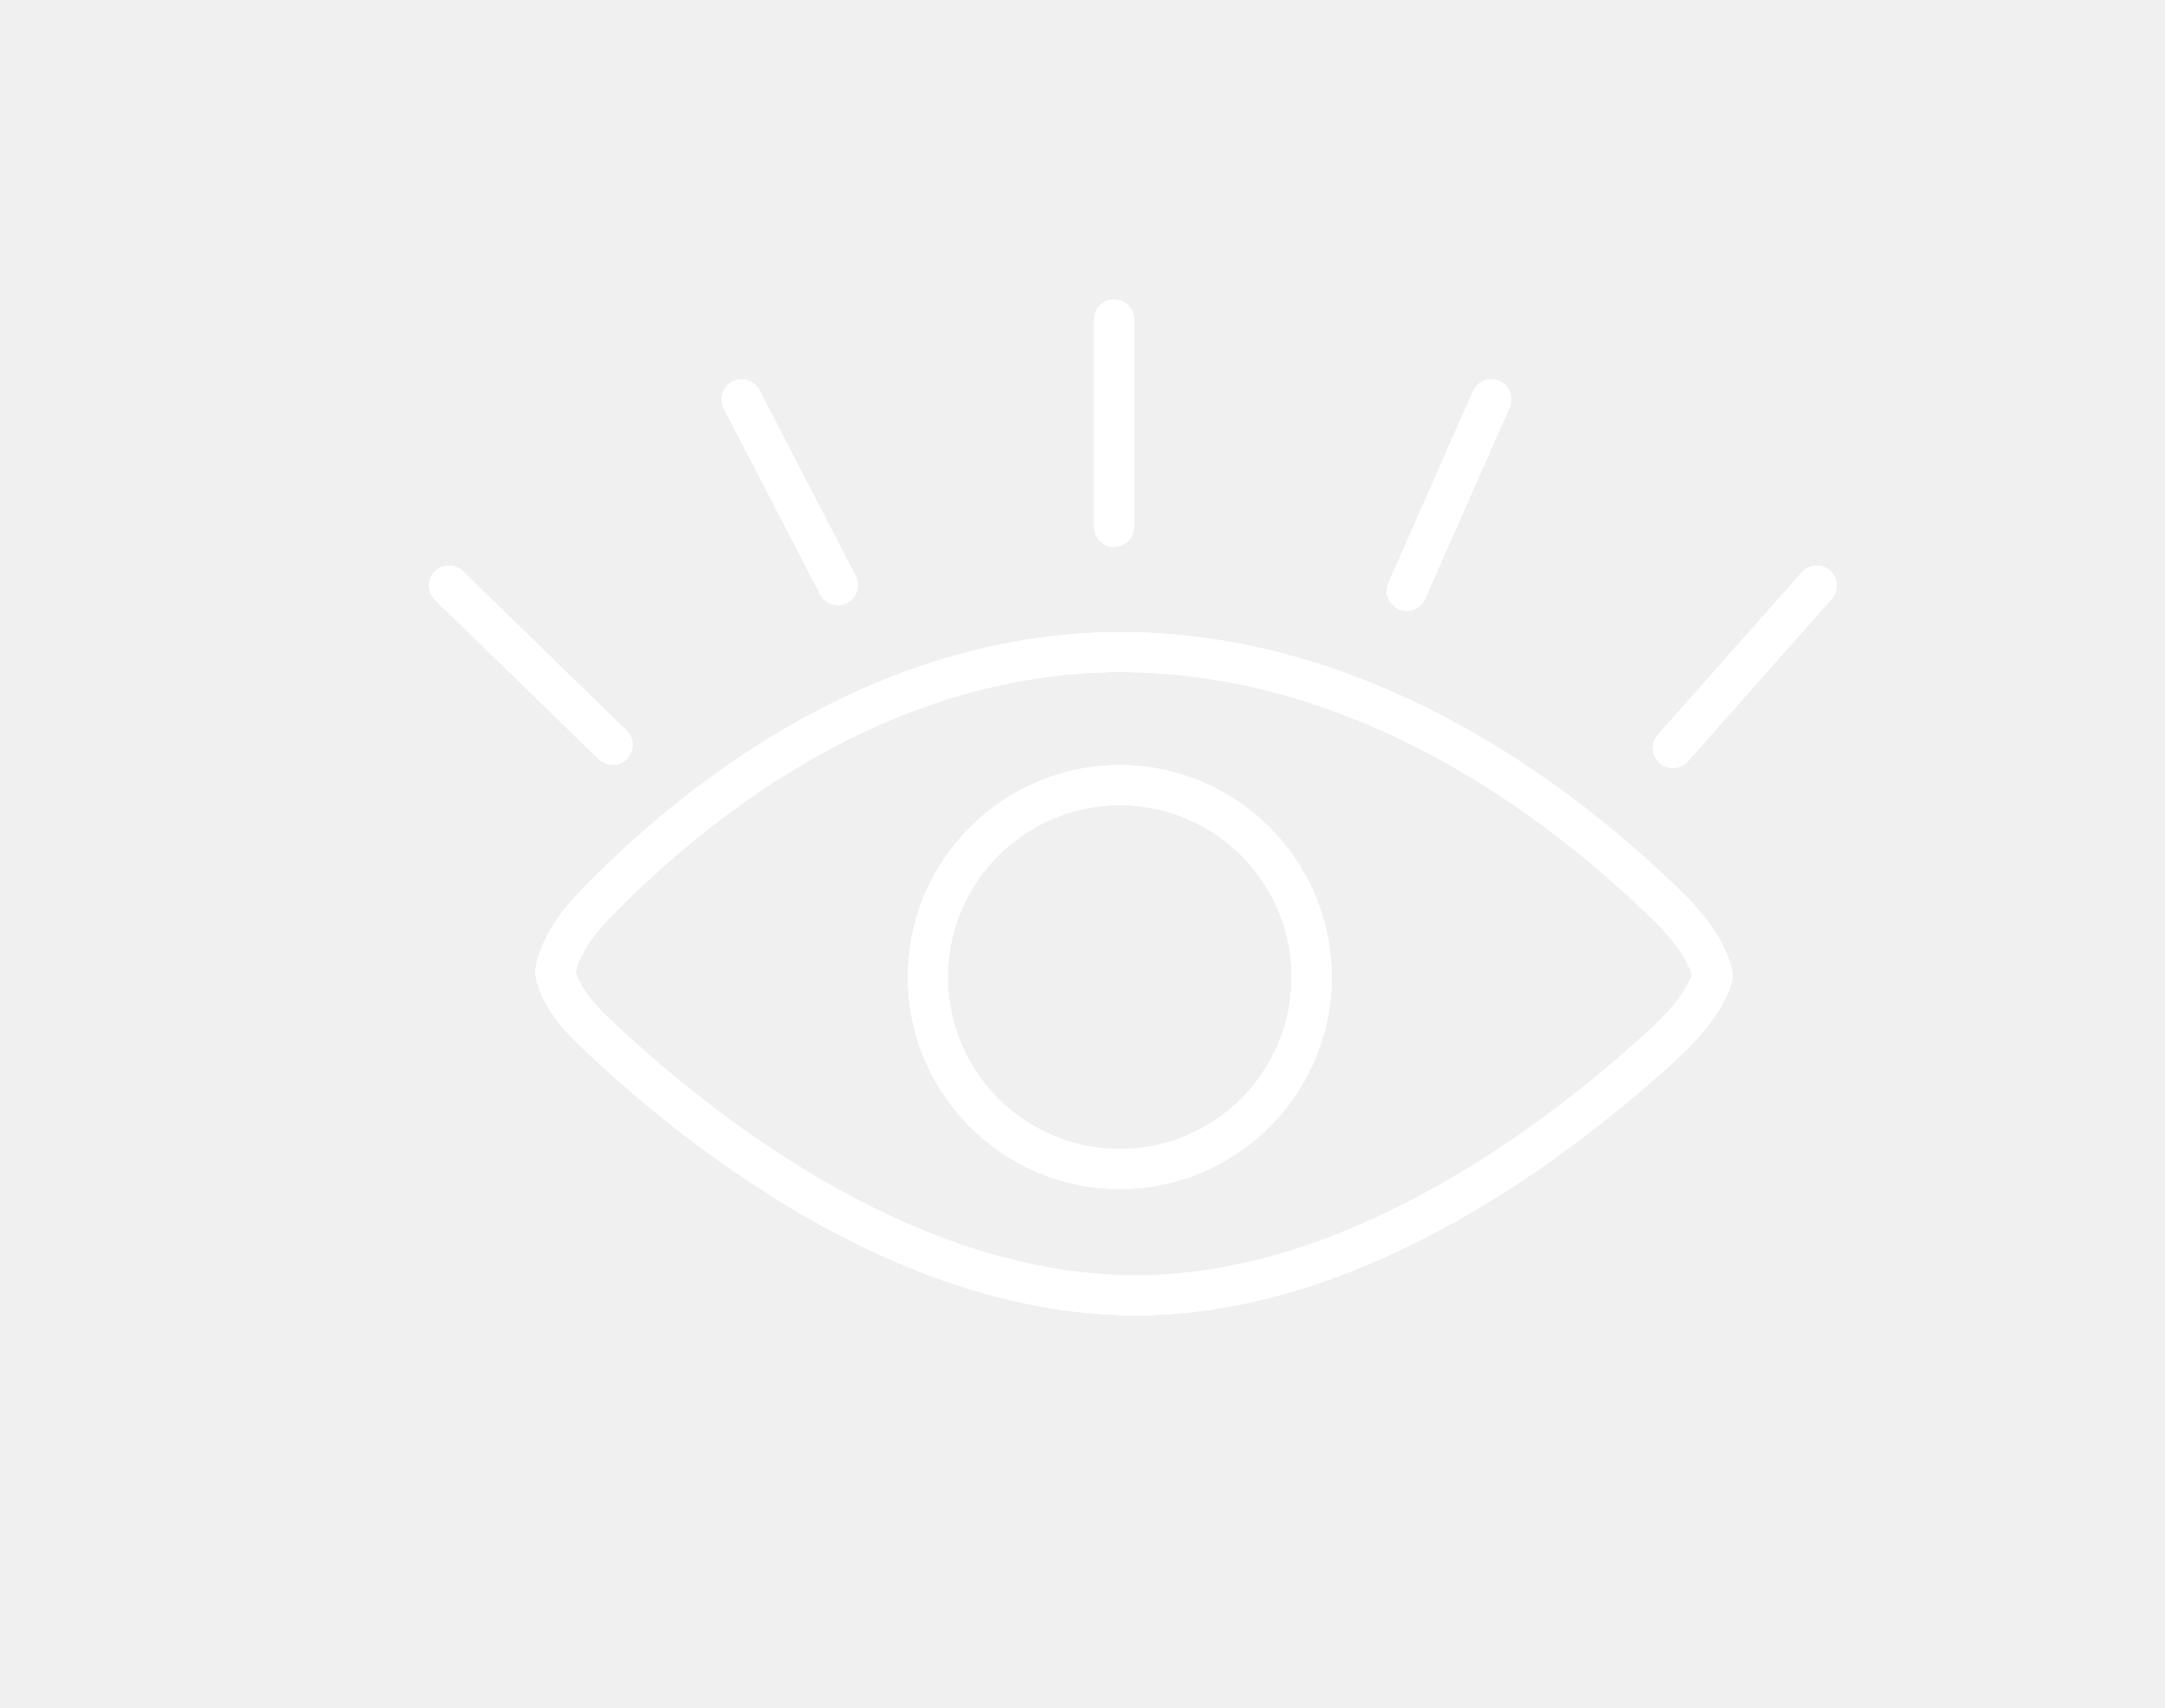
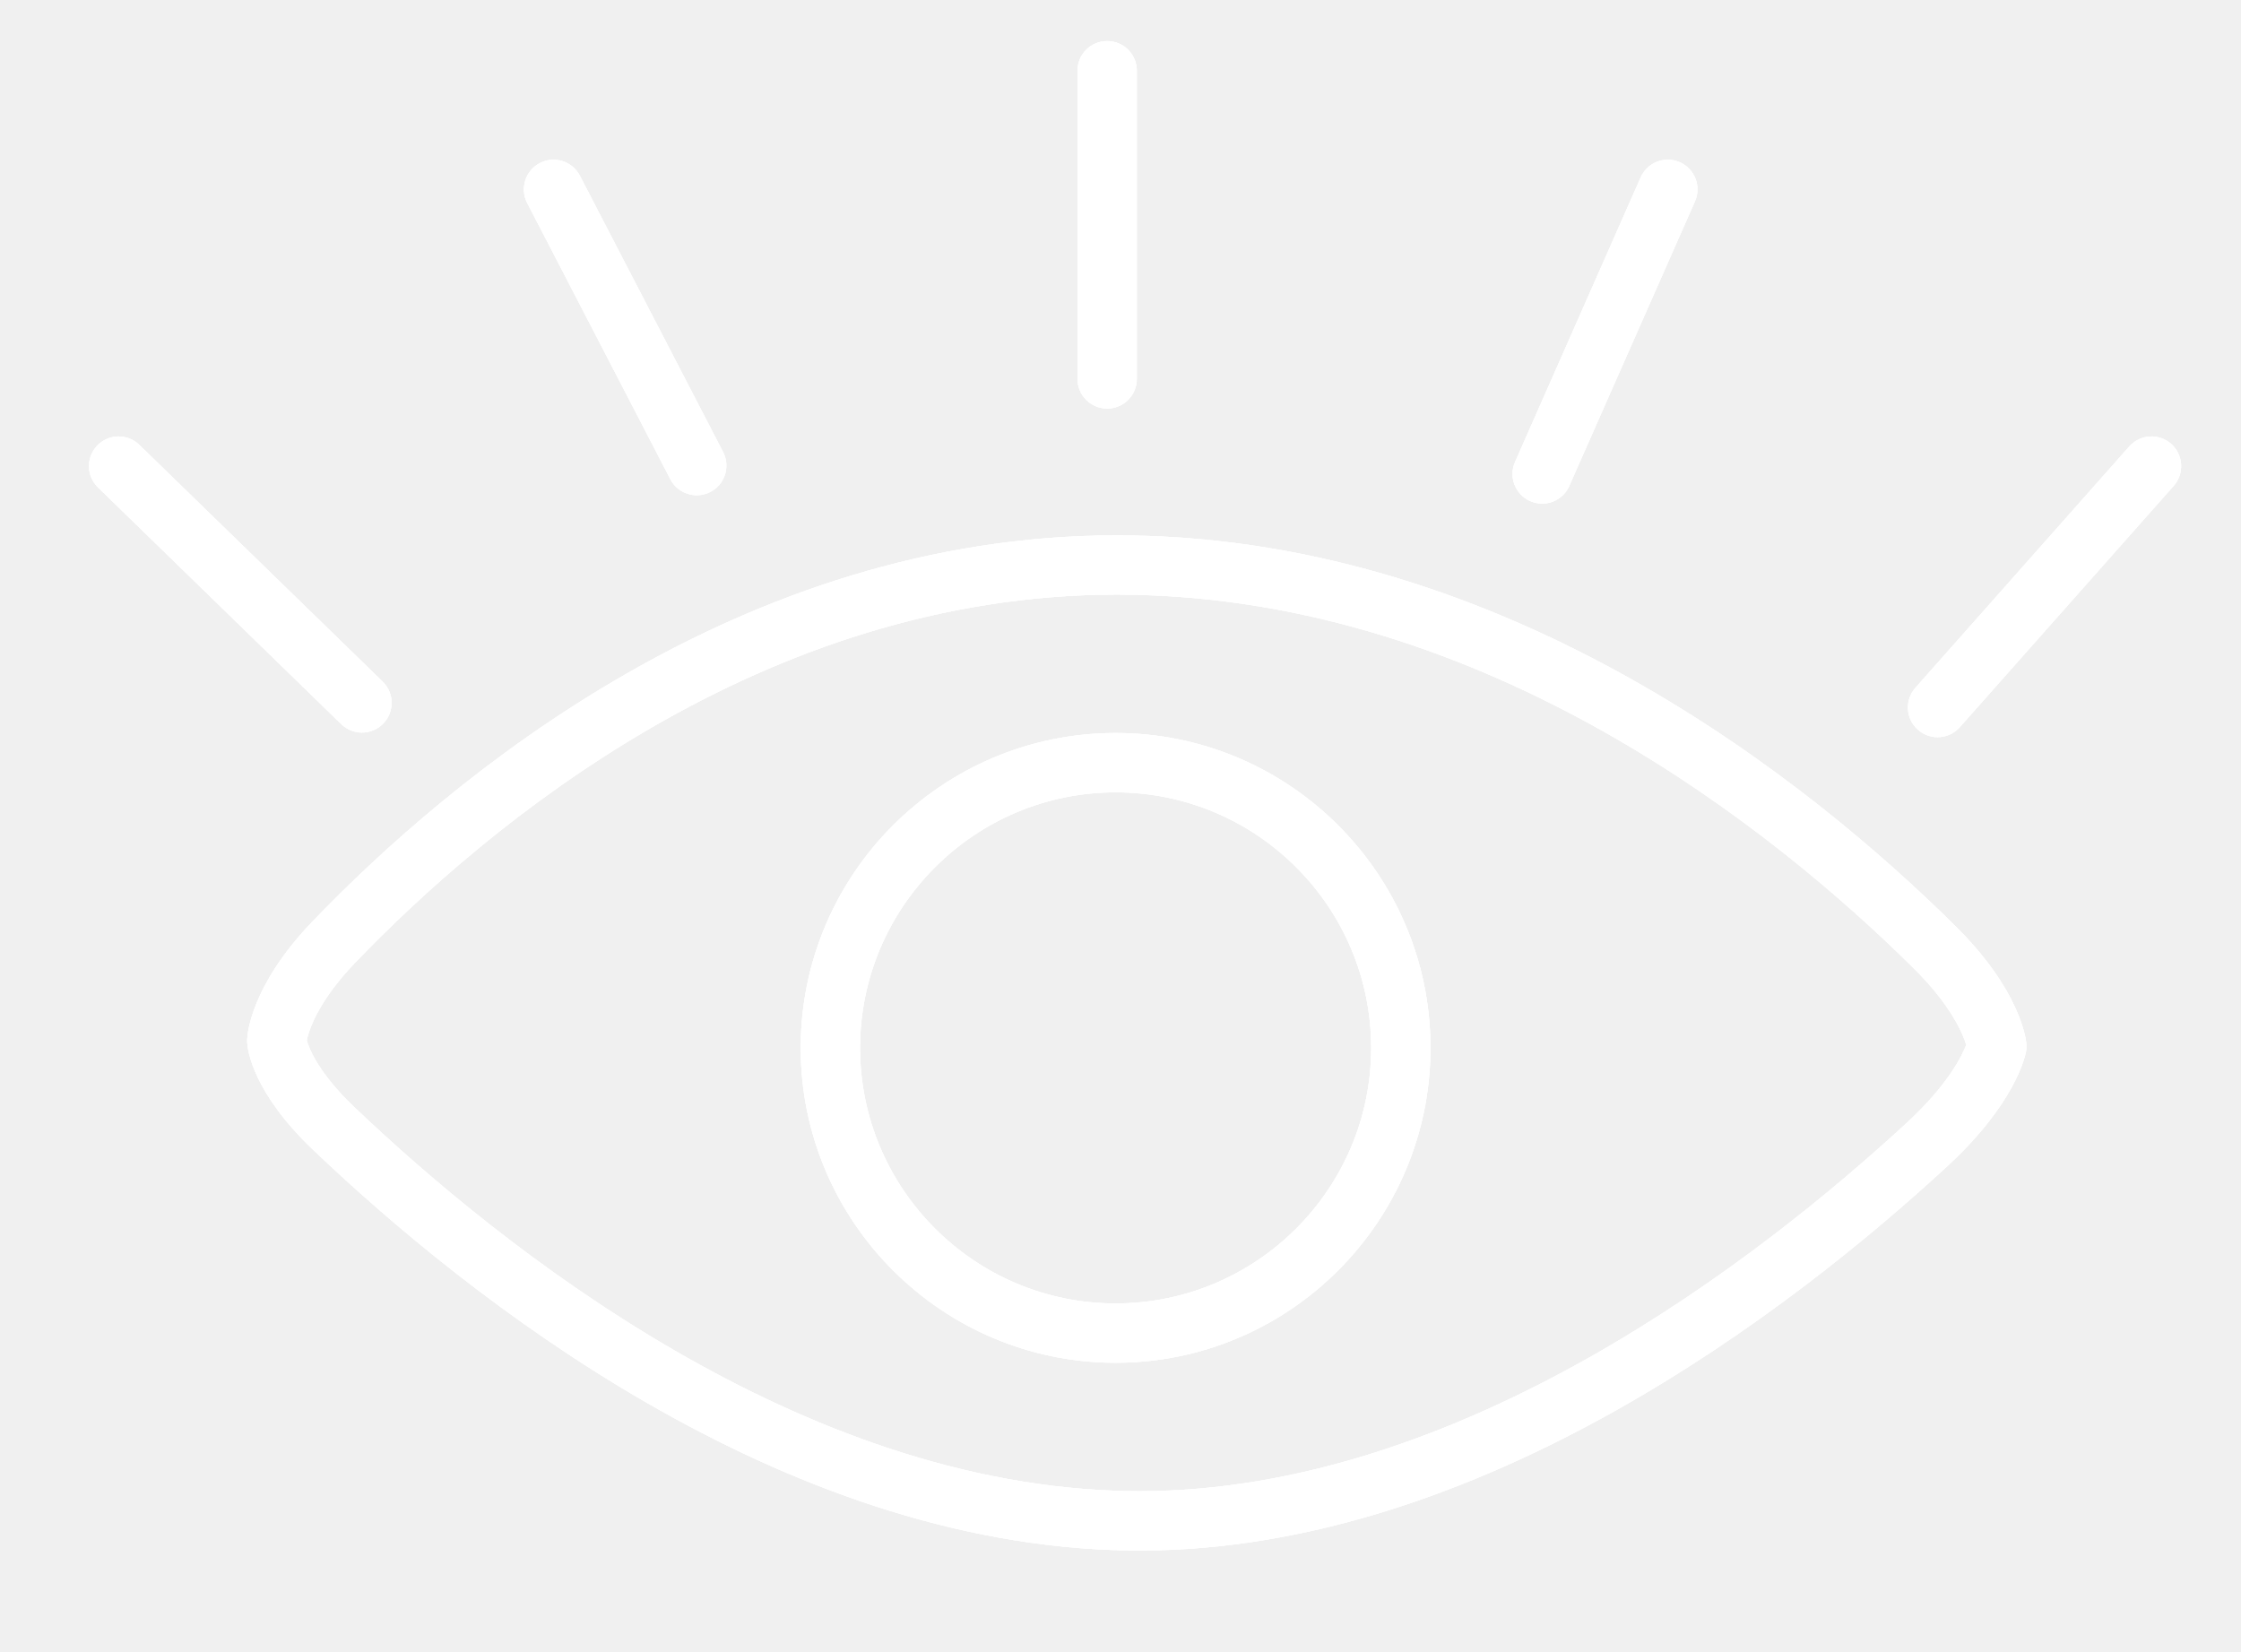
- <svg xmlns="http://www.w3.org/2000/svg" xmlns:xlink="http://www.w3.org/1999/xlink" version="1.1" id="Capa_1" x="0px" y="0px" width="122.759px" height="96.799px" viewBox="0 0 122.759 96.799" enable-background="new 0 0 122.759 96.799" xml:space="preserve">
+ <svg xmlns="http://www.w3.org/2000/svg" xmlns:xlink="http://www.w3.org/1999/xlink" version="1.1" id="Capa_1" x="0px" y="0px" width="85.497px" height="63px" viewBox="0 0 85.497 63" enable-background="new 0 0 85.497 63" xml:space="preserve">
  <g>
    <g>
      <defs>
-         <path id="SVGID_1_" d="M32.634,55.106c0.065,0.235,0.393,1.194,1.799,2.534c5.658,5.392,17.025,14.469,29.579,14.664l0.393,0.004     c12.212,0,23.583-8.803,29.273-14.053c1.58-1.456,2.111-2.563,2.269-2.976c-0.117-0.389-0.551-1.486-2.017-2.935     c-5.292-5.239-16.22-14.054-29.951-14.239l-0.425-0.005c-13.561,0-24.039,8.802-29.078,14.049     C33.012,53.672,32.697,54.795,32.634,55.106z M64.404,74.572l-0.427-0.003c-13.325-0.209-25.207-9.669-31.105-15.29     c-2.281-2.174-2.491-3.786-2.511-4.086c-0.002-0.037-0.003-0.074-0.001-0.11c0.007-0.203,0.138-2.058,2.483-4.5     c5.288-5.506,16.312-14.743,30.71-14.743l0.456,0.004c14.525,0.196,25.978,9.415,31.512,14.892     c2.47,2.442,2.699,4.293,2.718,4.498c0.009,0.1,0.005,0.201-0.014,0.301c-0.036,0.198-0.424,1.999-3.015,4.386     C89.278,65.392,77.386,74.572,64.404,74.572z" />
+         <path id="SVGID_1_" d="M11.702,39.691c0.065,0.235,0.393,1.194,1.799,2.534c5.658,5.392,17.025,14.469,29.579,14.664l0.393,0.004     c12.212,0,23.583-8.803,29.273-14.053c1.58-1.456,2.111-2.563,2.269-2.976c-0.117-0.389-0.551-1.486-2.017-2.935     c-5.292-5.239-16.22-14.054-29.951-14.239l-0.425-0.005c-13.561,0-24.039,8.802-29.078,14.049     C12.08,38.258,11.766,39.38,11.702,39.691z M43.473,59.157l-0.427-0.003c-13.325-0.209-25.207-9.669-31.105-15.29     c-2.281-2.174-2.491-3.786-2.511-4.086c-0.002-0.037-0.003-0.074-0.001-0.11c0.007-0.203,0.138-2.058,2.483-4.5     c5.288-5.506,16.312-14.743,30.71-14.743l0.456,0.004c14.525,0.196,25.978,9.415,31.512,14.892     c2.47,2.442,2.699,4.293,2.718,4.498c0.009,0.1,0.005,0.201-0.014,0.301c-0.036,0.198-0.424,1.999-3.015,4.386     C68.347,49.977,56.454,59.157,43.473,59.157z" />
      </defs>
      <use xlink:href="#SVGID_1_" overflow="visible" fill-rule="evenodd" clip-rule="evenodd" fill="#FFFFFF" />
      <clipPath id="SVGID_2_">
        <use xlink:href="#SVGID_1_" overflow="visible" />
      </clipPath>
      <g clip-path="url(#SVGID_2_)">
        <defs>
-           <rect id="SVGID_3_" x="-735.254" y="-1002.83" width="1086.191" height="5997.424" />
+           <rect id="SVGID_3_" x="-756.186" y="-1018.244" width="1086.191" height="5997.425" />
        </defs>
        <use xlink:href="#SVGID_3_" overflow="visible" fill="#FFFFFF" />
        <clipPath id="SVGID_4_">
          <use xlink:href="#SVGID_3_" overflow="visible" />
        </clipPath>
-         <rect x="26.588" y="32.067" clip-path="url(#SVGID_4_)" fill="#FFFFFF" width="75.428" height="46.276" />
+         <rect x="5.656" y="16.652" clip-path="url(#SVGID_4_)" fill="#FFFFFF" width="75.428" height="46.276" />
      </g>
    </g>
    <g>
      <defs>
-         <path id="SVGID_5_" d="M63.493,45.645c-5.376,0-9.75,4.374-9.75,9.75c0,5.377,4.373,9.75,9.75,9.75c5.376,0,9.75-4.373,9.75-9.75     C73.243,50.018,68.869,45.645,63.493,45.645z M63.493,67.408c-6.624,0-12.014-5.391-12.014-12.014     c0-6.624,5.39-12.013,12.014-12.013s12.013,5.389,12.013,12.013C75.506,62.017,70.117,67.408,63.493,67.408z" />
+         <path id="SVGID_5_" d="M42.562,30.23c-5.376,0-9.75,4.374-9.75,9.75c0,5.377,4.373,9.75,9.75,9.75c5.376,0,9.75-4.373,9.75-9.75     C52.312,34.604,47.938,30.23,42.562,30.23z M42.562,51.993c-6.624,0-12.014-5.391-12.014-12.014     c0-6.624,5.39-12.013,12.014-12.013s12.013,5.389,12.013,12.013C54.574,46.603,49.186,51.993,42.562,51.993z" />
      </defs>
      <use xlink:href="#SVGID_5_" overflow="visible" fill-rule="evenodd" clip-rule="evenodd" fill="#FFFFFF" />
      <clipPath id="SVGID_6_">
        <use xlink:href="#SVGID_5_" overflow="visible" />
      </clipPath>
      <g clip-path="url(#SVGID_6_)">
        <defs>
-           <rect id="SVGID_7_" x="-735.254" y="-1002.83" width="1086.191" height="5997.424" />
+           <rect id="SVGID_7_" x="-756.186" y="-1018.244" width="1086.191" height="5997.425" />
        </defs>
        <use xlink:href="#SVGID_7_" overflow="visible" fill="#FFFFFF" />
        <clipPath id="SVGID_8_">
          <use xlink:href="#SVGID_7_" overflow="visible" />
        </clipPath>
-         <rect x="47.708" y="39.61" clip-path="url(#SVGID_8_)" fill="#FFFFFF" width="31.569" height="31.57" />
+         <rect x="26.776" y="24.195" clip-path="url(#SVGID_8_)" fill="#FFFFFF" width="31.569" height="31.57" />
      </g>
    </g>
    <g>
      <defs>
-         <path id="SVGID_9_" d="M34.739,43.364c-0.284,0-0.568-0.108-0.789-0.322l-9.282-9.033c-0.448-0.435-0.458-1.151-0.022-1.599     c0.437-0.448,1.153-0.458,1.6-0.022l9.284,9.033c0.447,0.436,0.457,1.151,0.021,1.6C35.329,43.249,35.034,43.364,34.739,43.364z" />
+         <path id="SVGID_9_" d="M13.808,27.949c-0.284,0-0.568-0.108-0.789-0.322l-9.282-9.033c-0.448-0.435-0.458-1.151-0.022-1.599     c0.437-0.448,1.153-0.458,1.6-0.022l9.284,9.033c0.447,0.436,0.457,1.151,0.021,1.6C14.397,27.834,14.103,27.949,13.808,27.949z" />
      </defs>
      <use xlink:href="#SVGID_9_" overflow="visible" fill-rule="evenodd" clip-rule="evenodd" fill="#FFFFFF" />
      <clipPath id="SVGID_10_">
        <use xlink:href="#SVGID_9_" overflow="visible" />
      </clipPath>
      <g clip-path="url(#SVGID_10_)">
        <defs>
-           <rect id="SVGID_11_" x="-735.254" y="-1002.83" width="1086.191" height="5997.424" />
+           <rect id="SVGID_11_" x="-756.186" y="-1018.244" width="1086.191" height="5997.425" />
        </defs>
        <use xlink:href="#SVGID_11_" overflow="visible" fill="#FFFFFF" />
        <clipPath id="SVGID_12_">
          <use xlink:href="#SVGID_11_" overflow="visible" />
        </clipPath>
-         <rect x="20.554" y="28.296" clip-path="url(#SVGID_12_)" fill="#FFFFFF" width="19.089" height="18.838" />
+         <rect x="-0.378" y="12.882" clip-path="url(#SVGID_12_)" fill="#FFFFFF" width="19.089" height="18.838" />
      </g>
    </g>
    <g>
      <defs>
-         <path id="SVGID_13_" d="M63.172,31.002c-0.626,0-1.132-0.506-1.132-1.133V18.113c0-0.626,0.506-1.132,1.132-1.132     c0.625,0,1.131,0.505,1.131,1.132v11.756C64.303,30.496,63.796,31.002,63.172,31.002z" />
+         <path id="SVGID_13_" d="M42.24,15.587c-0.626,0-1.132-0.506-1.132-1.133V2.699c0-0.626,0.506-1.132,1.132-1.132     c0.625,0,1.131,0.505,1.131,1.132v11.756C43.371,15.081,42.864,15.587,42.24,15.587z" />
      </defs>
      <use xlink:href="#SVGID_13_" overflow="visible" fill-rule="evenodd" clip-rule="evenodd" fill="#FFFFFF" />
      <clipPath id="SVGID_14_">
        <use xlink:href="#SVGID_13_" overflow="visible" />
      </clipPath>
      <g clip-path="url(#SVGID_14_)">
        <defs>
-           <rect id="SVGID_15_" x="-735.254" y="-1002.83" width="1086.191" height="5997.424" />
+           <rect id="SVGID_15_" x="-756.186" y="-1018.244" width="1086.191" height="5997.425" />
        </defs>
        <use xlink:href="#SVGID_15_" overflow="visible" fill="#FFFFFF" />
        <clipPath id="SVGID_16_">
          <use xlink:href="#SVGID_15_" overflow="visible" />
        </clipPath>
-         <rect x="58.269" y="13.21" clip-path="url(#SVGID_16_)" fill="#FFFFFF" width="9.806" height="21.562" />
+         <rect x="37.337" y="-2.205" clip-path="url(#SVGID_16_)" fill="#FFFFFF" width="9.806" height="21.562" />
      </g>
    </g>
    <g>
      <defs>
-         <path id="SVGID_17_" d="M94.853,43.54c-0.268,0-0.535-0.095-0.75-0.285c-0.468-0.415-0.511-1.13-0.097-1.597l8.162-9.21     c0.414-0.467,1.131-0.51,1.597-0.096c0.467,0.414,0.511,1.13,0.097,1.598l-8.162,9.209C95.477,43.412,95.165,43.54,94.853,43.54z     " />
+         <path id="SVGID_17_" d="M73.921,28.125c-0.268,0-0.535-0.095-0.75-0.285c-0.468-0.415-0.511-1.13-0.097-1.597l8.162-9.21     c0.414-0.467,1.131-0.51,1.597-0.096c0.467,0.414,0.511,1.13,0.097,1.598l-8.162,9.209     C74.545,27.997,74.233,28.125,73.921,28.125z" />
      </defs>
      <use xlink:href="#SVGID_17_" overflow="visible" fill-rule="evenodd" clip-rule="evenodd" fill="#FFFFFF" />
      <clipPath id="SVGID_18_">
        <use xlink:href="#SVGID_17_" overflow="visible" />
      </clipPath>
      <g clip-path="url(#SVGID_18_)">
        <defs>
-           <rect id="SVGID_19_" x="-735.254" y="-1002.83" width="1086.191" height="5997.424" />
+           <rect id="SVGID_19_" x="-756.186" y="-1018.244" width="1086.191" height="5997.425" />
        </defs>
        <use xlink:href="#SVGID_19_" overflow="visible" fill="#FFFFFF" />
        <clipPath id="SVGID_20_">
          <use xlink:href="#SVGID_19_" overflow="visible" />
        </clipPath>
-         <rect x="89.95" y="28.296" clip-path="url(#SVGID_20_)" fill="#FFFFFF" width="17.967" height="19.014" />
+         <rect x="69.019" y="12.882" clip-path="url(#SVGID_20_)" fill="#FFFFFF" width="17.967" height="19.014" />
      </g>
    </g>
    <g>
      <defs>
-         <path id="SVGID_21_" d="M79.767,34.628c-0.152,0-0.309-0.033-0.456-0.097c-0.572-0.251-0.831-0.921-0.578-1.491l4.794-10.859     c0.252-0.57,0.92-0.831,1.492-0.578c0.571,0.253,0.83,0.921,0.578,1.492l-4.795,10.857     C80.615,34.376,80.201,34.628,79.767,34.628z" />
+         <path id="SVGID_21_" d="M58.835,19.214c-0.152,0-0.309-0.033-0.456-0.097c-0.572-0.251-0.831-0.921-0.578-1.491l4.794-10.859     c0.252-0.57,0.92-0.831,1.492-0.578c0.571,0.253,0.83,0.921,0.578,1.492L59.87,18.539C59.684,18.962,59.27,19.214,58.835,19.214z     " />
      </defs>
      <use xlink:href="#SVGID_21_" overflow="visible" fill-rule="evenodd" clip-rule="evenodd" fill="#FFFFFF" />
      <clipPath id="SVGID_22_">
        <use xlink:href="#SVGID_21_" overflow="visible" />
      </clipPath>
      <g clip-path="url(#SVGID_22_)">
        <defs>
-           <rect id="SVGID_23_" x="-735.254" y="-1002.83" width="1086.191" height="5997.424" />
+           <rect id="SVGID_23_" x="-756.186" y="-1018.244" width="1086.191" height="5997.425" />
        </defs>
        <use xlink:href="#SVGID_23_" overflow="visible" fill="#FFFFFF" />
        <clipPath id="SVGID_24_">
          <use xlink:href="#SVGID_23_" overflow="visible" />
        </clipPath>
-         <rect x="74.864" y="17.736" clip-path="url(#SVGID_24_)" fill="#FFFFFF" width="14.602" height="20.663" />
+         <rect x="53.933" y="2.322" clip-path="url(#SVGID_24_)" fill="#FFFFFF" width="14.602" height="20.663" />
      </g>
    </g>
    <g>
      <defs>
-         <path id="SVGID_25_" d="M47.515,34.309c-0.409,0-0.805-0.222-1.006-0.609l-5.463-10.54c-0.287-0.555-0.07-1.238,0.483-1.525     c0.556-0.287,1.238-0.07,1.526,0.483l5.462,10.54c0.288,0.554,0.071,1.237-0.483,1.524     C47.867,34.269,47.689,34.309,47.515,34.309z" />
+         <path id="SVGID_25_" d="M26.583,18.895c-0.409,0-0.805-0.222-1.006-0.609l-5.463-10.54c-0.287-0.555-0.07-1.238,0.483-1.525     c0.556-0.287,1.238-0.07,1.526,0.483l5.462,10.54c0.288,0.554,0.071,1.237-0.483,1.524     C26.936,18.854,26.758,18.895,26.583,18.895z" />
      </defs>
      <use xlink:href="#SVGID_25_" overflow="visible" fill-rule="evenodd" clip-rule="evenodd" fill="#FFFFFF" />
      <clipPath id="SVGID_26_">
        <use xlink:href="#SVGID_25_" overflow="visible" />
      </clipPath>
      <g clip-path="url(#SVGID_26_)">
        <defs>
-           <rect id="SVGID_27_" x="-735.254" y="-1002.83" width="1086.191" height="5997.424" />
+           <rect id="SVGID_27_" x="-756.186" y="-1018.244" width="1086.191" height="5997.425" />
        </defs>
        <use xlink:href="#SVGID_27_" overflow="visible" fill="#FFFFFF" />
        <clipPath id="SVGID_28_">
          <use xlink:href="#SVGID_27_" overflow="visible" />
        </clipPath>
-         <rect x="37.148" y="17.736" clip-path="url(#SVGID_28_)" fill="#FFFFFF" width="15.269" height="20.346" />
+         <rect x="16.217" y="2.322" clip-path="url(#SVGID_28_)" fill="#FFFFFF" width="15.269" height="20.346" />
      </g>
    </g>
  </g>
</svg>
